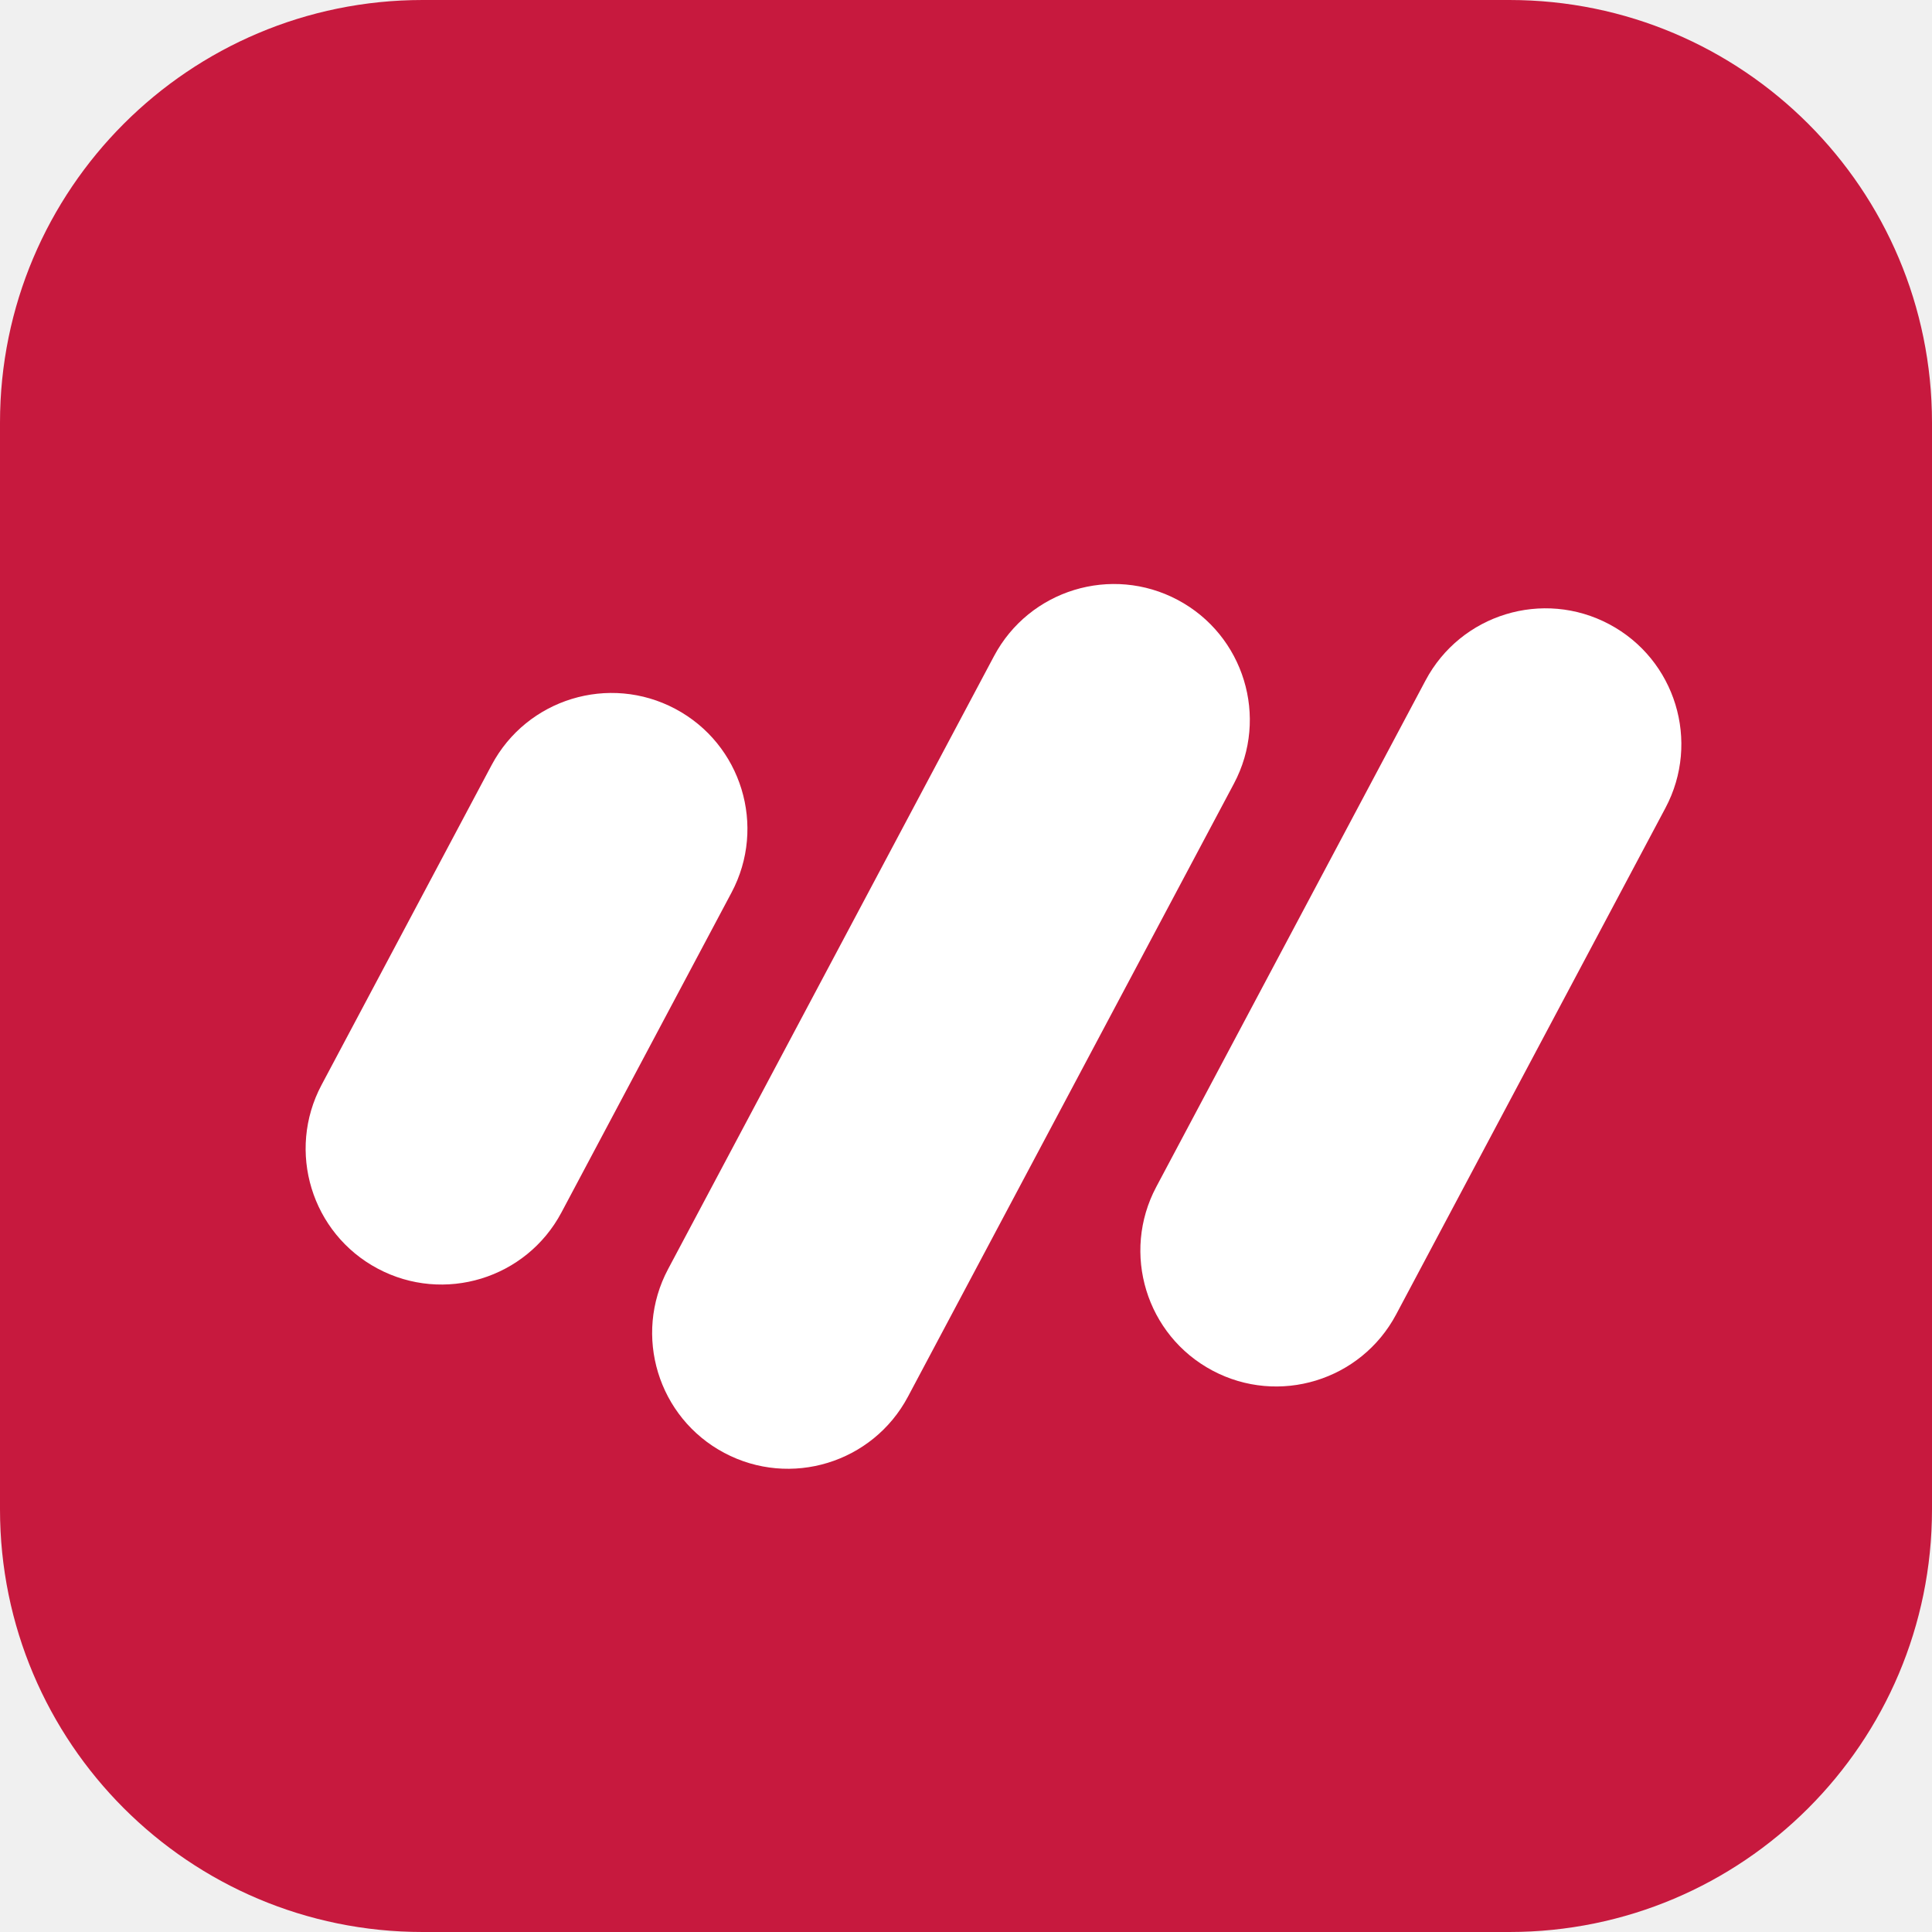
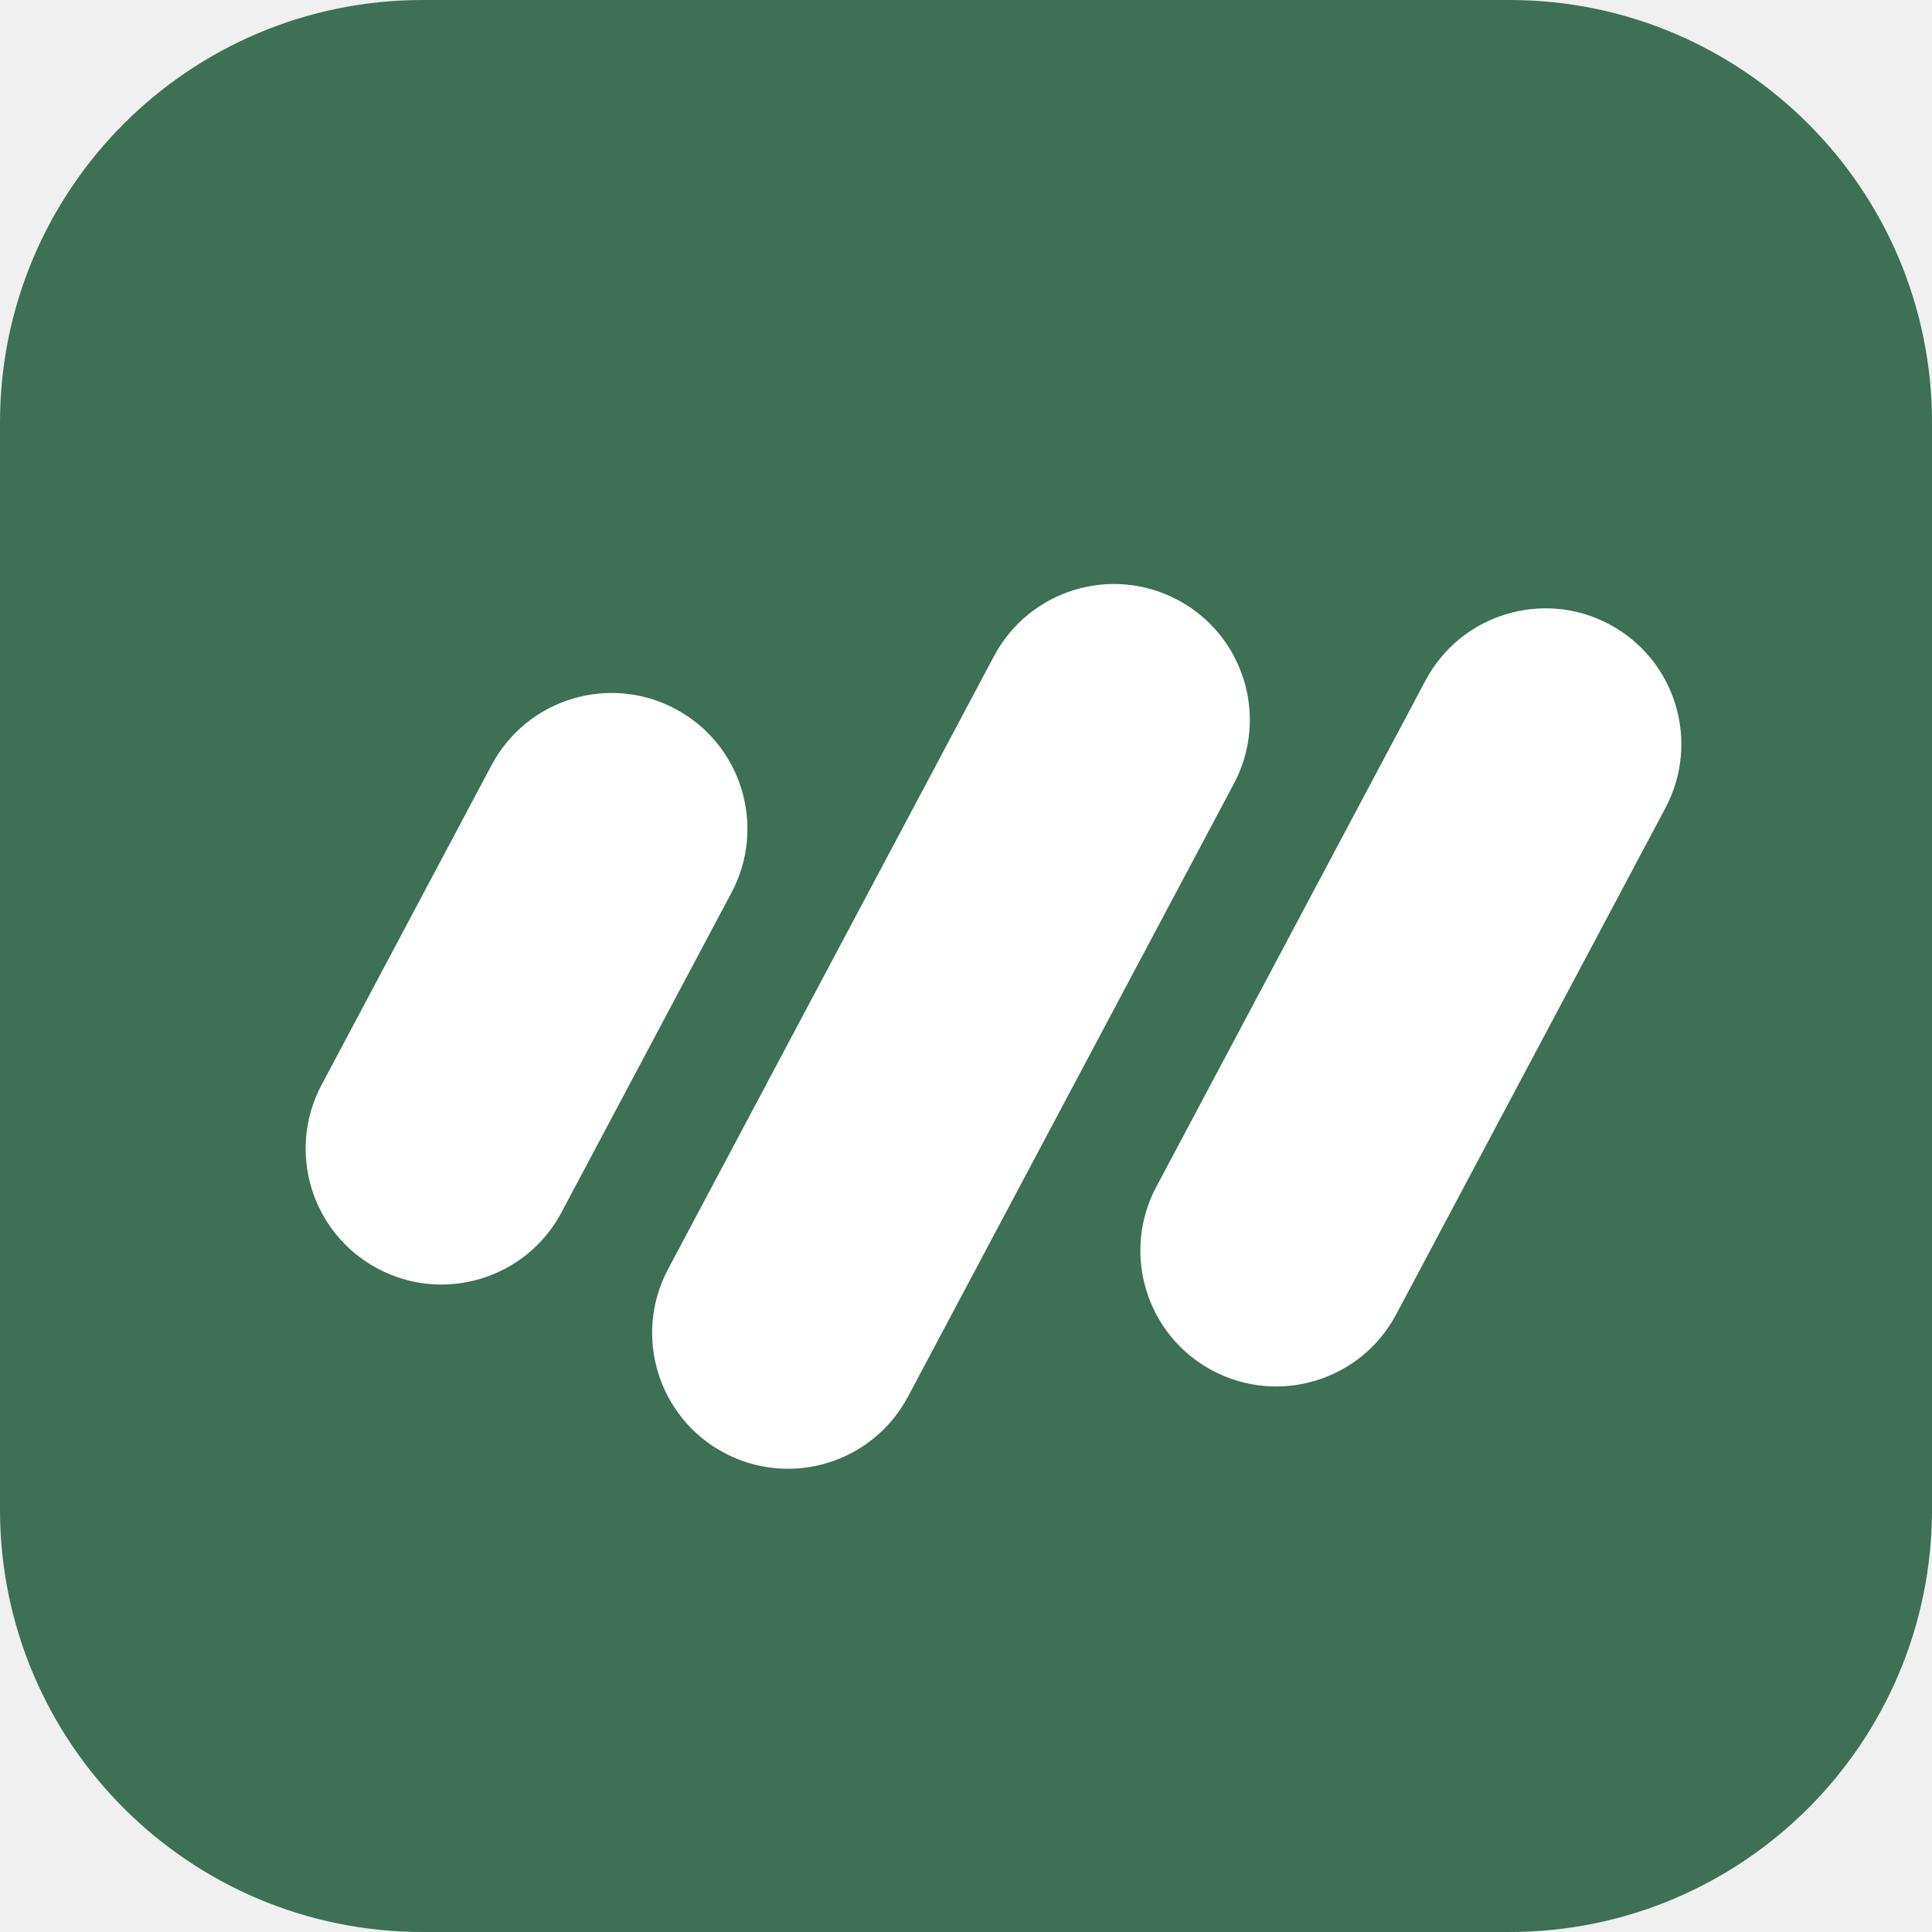
<svg xmlns="http://www.w3.org/2000/svg" viewBox="0 0 64 64">
-   <rect width="64" height="64" rx="14" fill="#c7193e" />
+   <rect width="64" height="64" rx="14" fill="#3D7054" />
  <g fill="#fff" transform="rotate(28 32 32)">
    <rect x="15" y="29" width="9" height="21" rx="4.5" />
    <rect x="28" y="18" width="9" height="32" rx="4.5" />
    <rect x="41" y="12" width="9" height="28" rx="4.5" />
  </g>
</svg>
